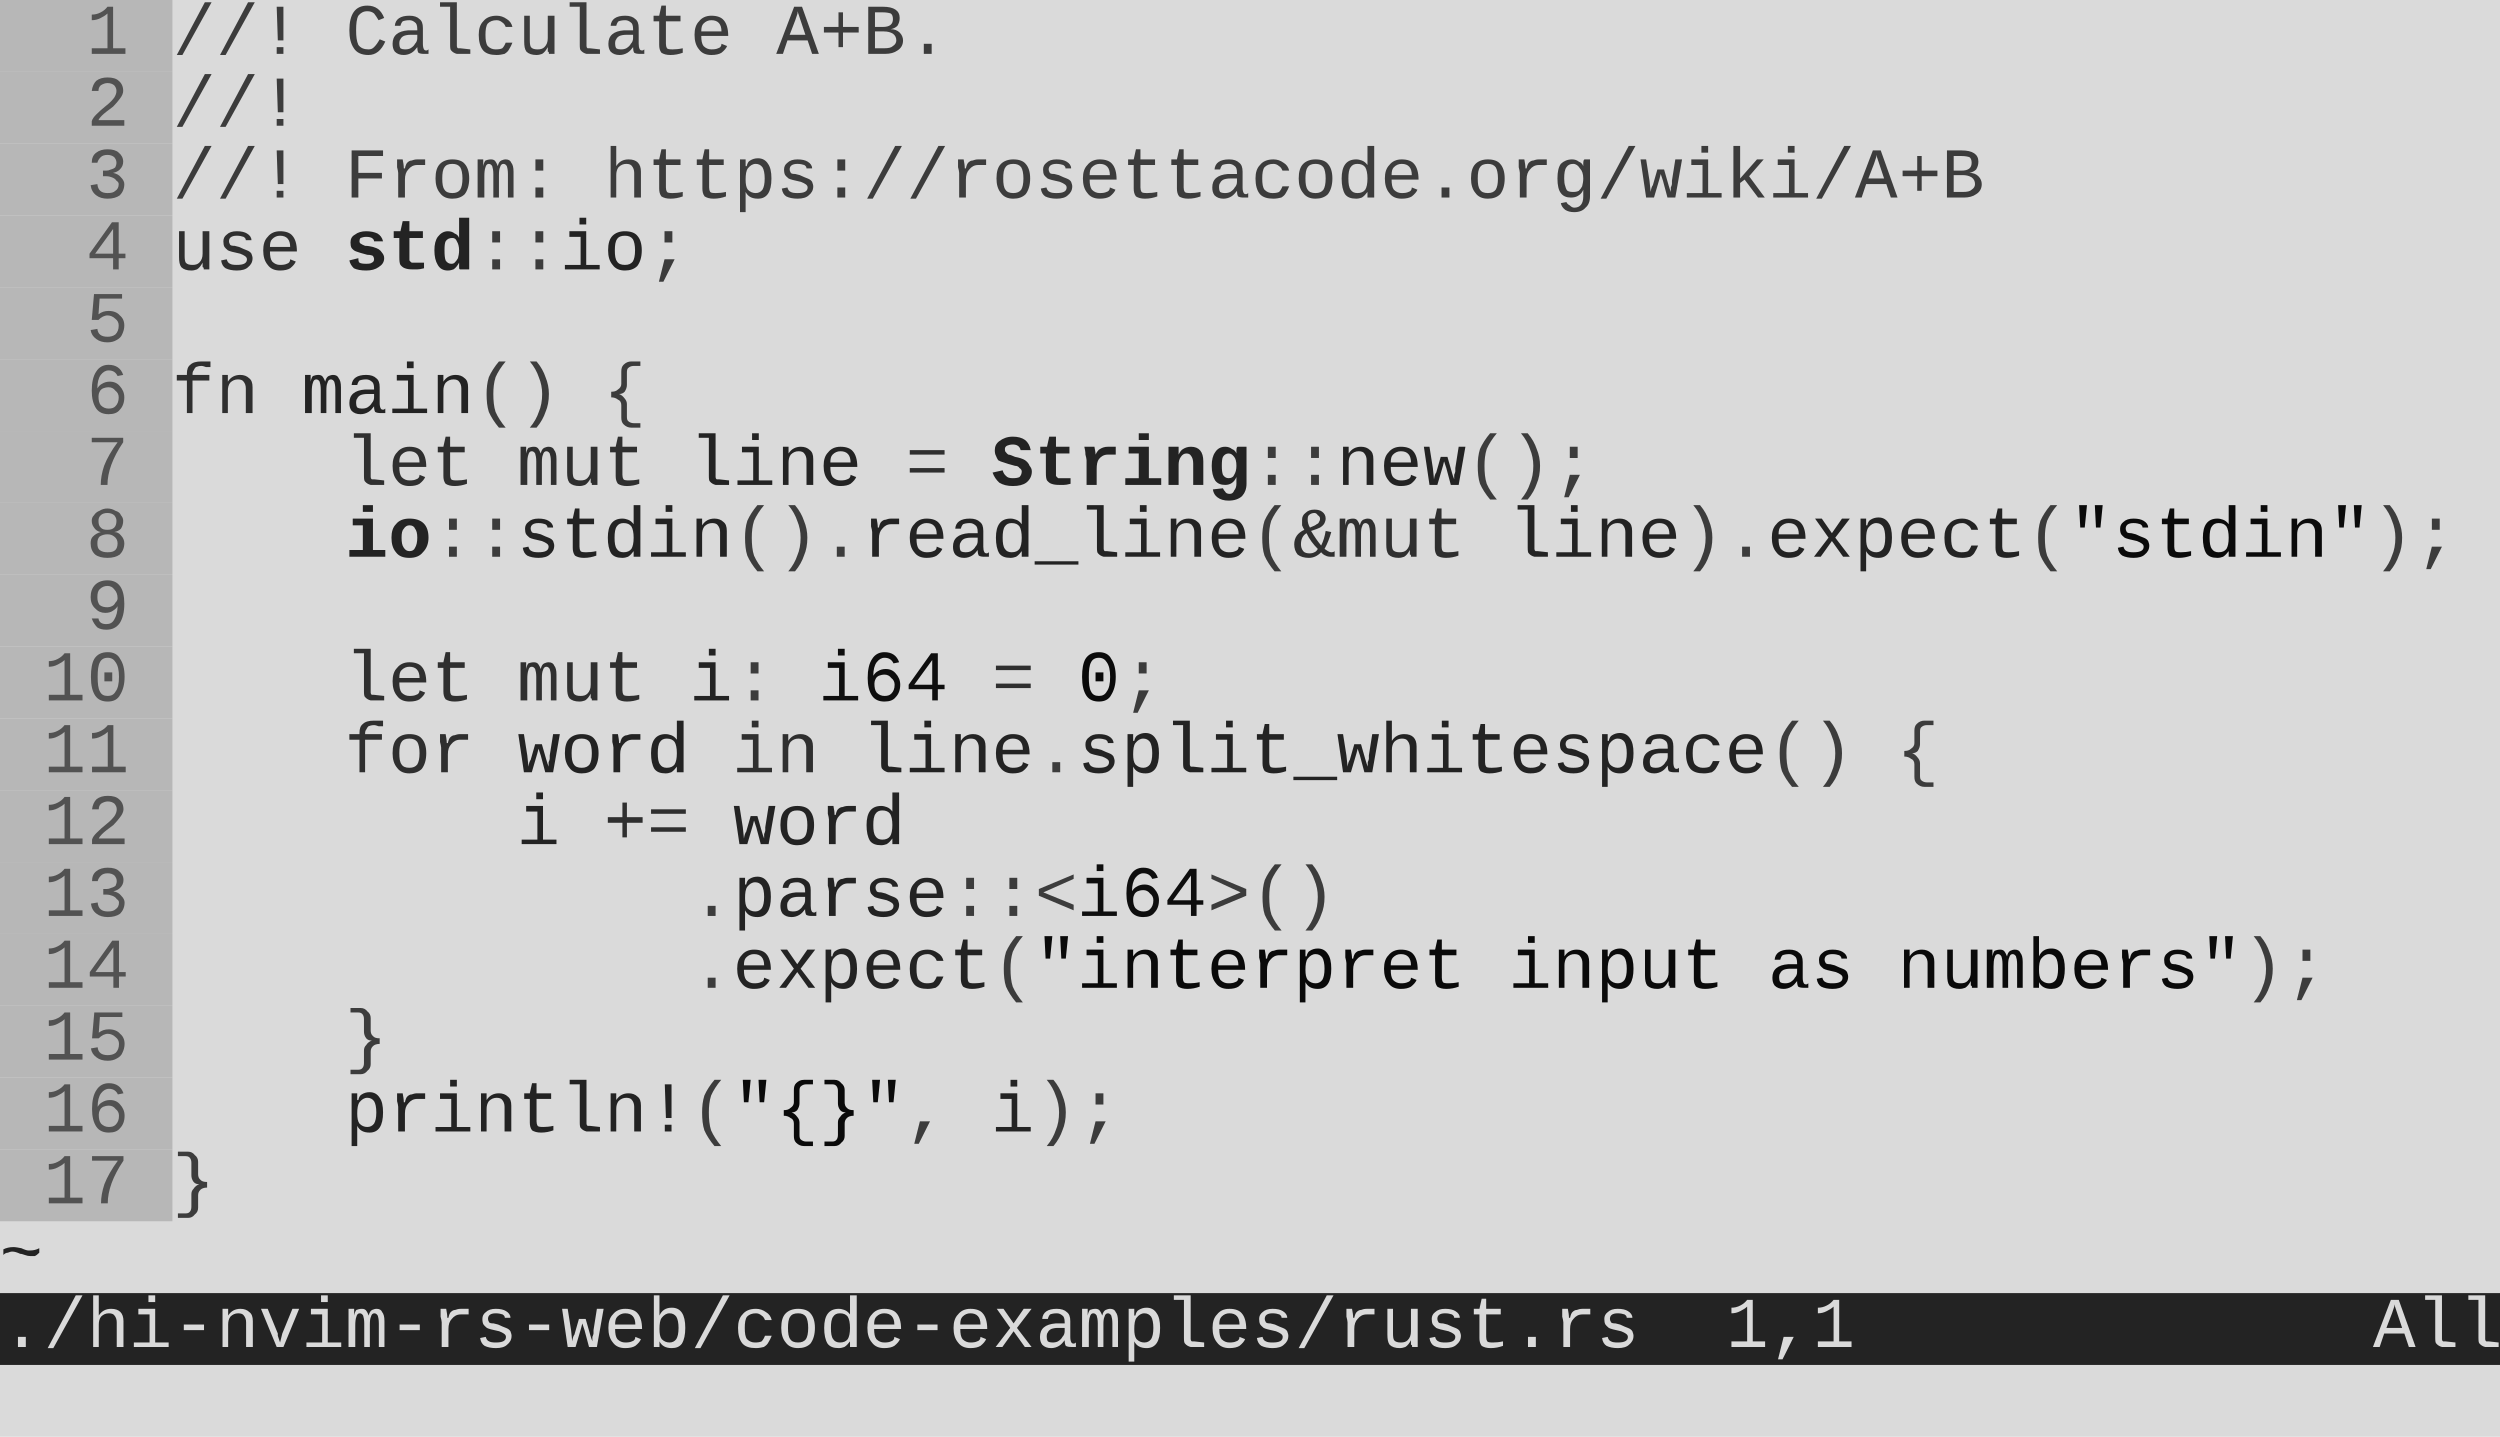
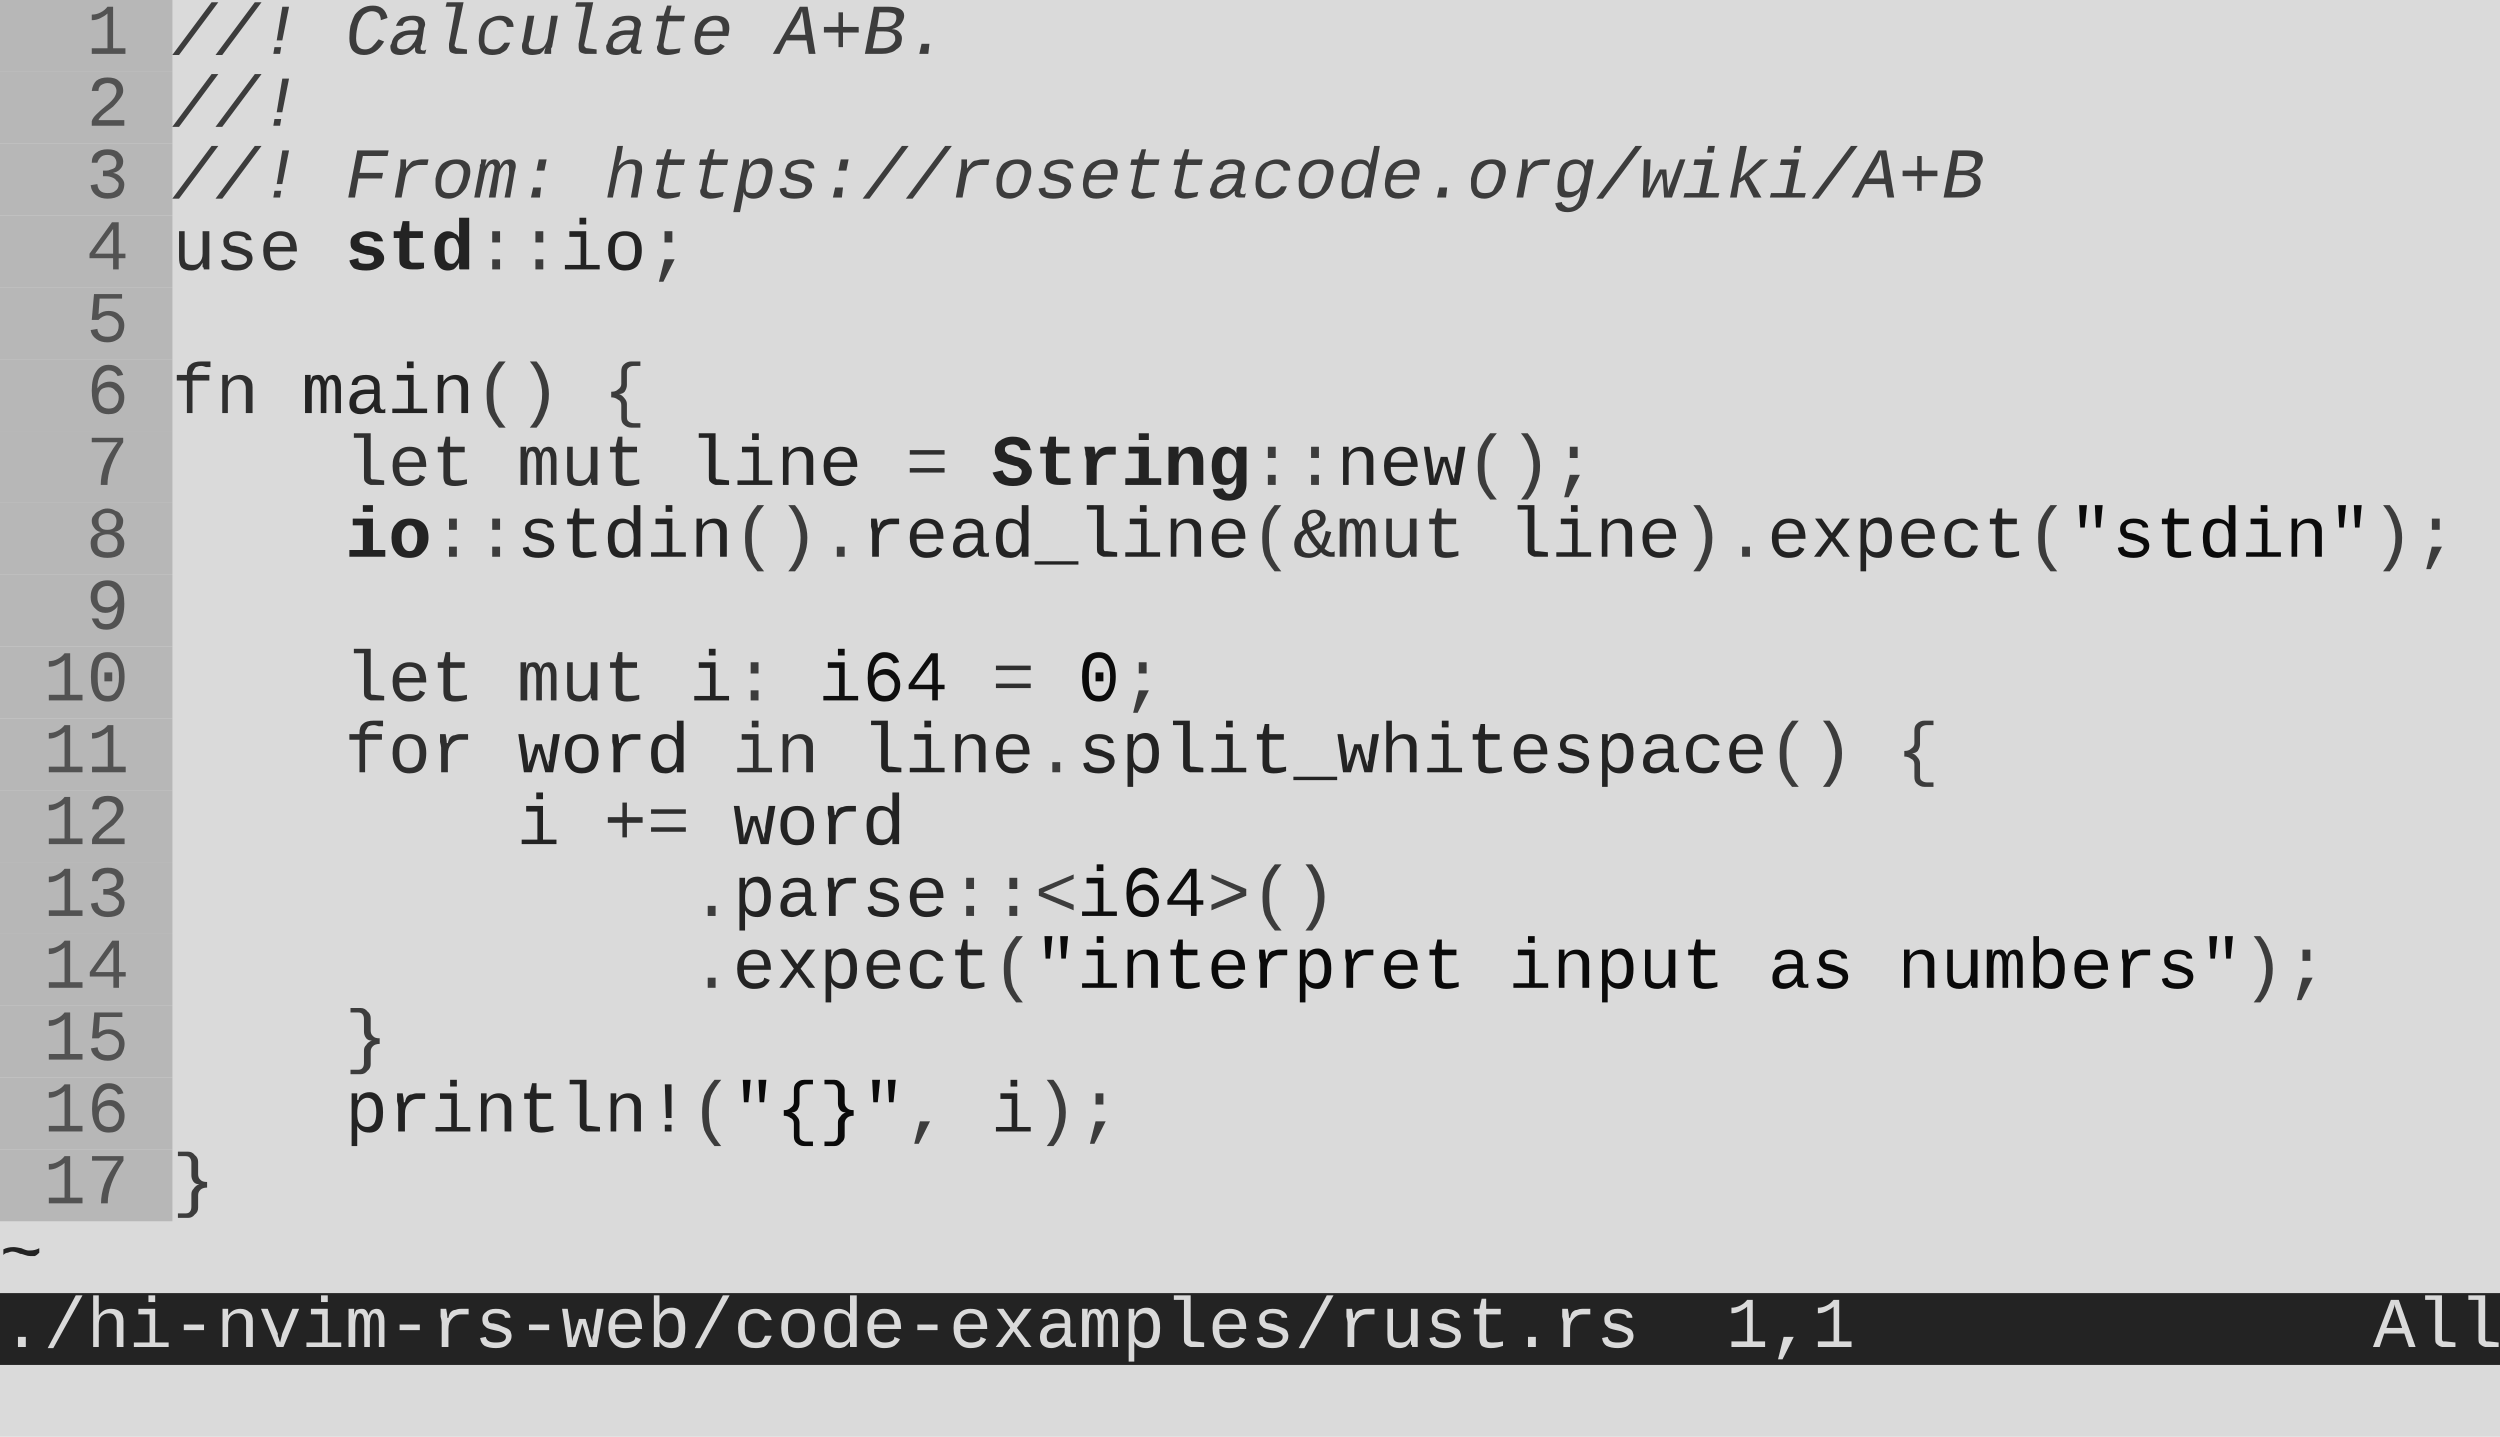
<svg xmlns="http://www.w3.org/2000/svg" viewBox="0 0 34.8 20">
  <style>
  .screen {
    font-family: "ui-monospace", "Consolas", "Liberation Mono", "Source Code Pro", monospace;
    font-size: 1px;
  }
</style>
  <g class="screen">
    <rect x="0" y="0" width="34.8" height="20" style="fill: #dadada;" />
    <rect x="0" y="0" width="2.4" height="1" style="fill: #b7b7b7;" />
    <rect x="0" y="1" width="2.4" height="1" style="fill: #b7b7b7;" />
    <rect x="0" y="2" width="2.4" height="1" style="fill: #b7b7b7;" />
    <rect x="0" y="3" width="2.4" height="1" style="fill: #b7b7b7;" />
    <rect x="0" y="4" width="2.4" height="1" style="fill: #b7b7b7;" />
    <rect x="0" y="5" width="2.4" height="1" style="fill: #b7b7b7;" />
    <rect x="0" y="6" width="2.4" height="1" style="fill: #b7b7b7;" />
    <rect x="0" y="7" width="2.4" height="1" style="fill: #b7b7b7;" />
    <rect x="0" y="8" width="2.4" height="1" style="fill: #b7b7b7;" />
    <rect x="0" y="9" width="2.4" height="1" style="fill: #b7b7b7;" />
    <rect x="0" y="10" width="2.4" height="1" style="fill: #b7b7b7;" />
    <rect x="0" y="11" width="2.4" height="1" style="fill: #b7b7b7;" />
    <rect x="0" y="12" width="2.4" height="1" style="fill: #b7b7b7;" />
    <rect x="0" y="13" width="2.4" height="1" style="fill: #b7b7b7;" />
    <rect x="0" y="14" width="2.4" height="1" style="fill: #b7b7b7;" />
    <rect x="0" y="15" width="2.4" height="1" style="fill: #b7b7b7;" />
    <rect x="0" y="16" width="2.4" height="1" style="fill: #b7b7b7;" />
    <rect x="0" y="18" width="34.8" height="1" style="fill: #232323;" />
    <text x="1.2" y="0.75" textLength="0.6" style="fill: #525252;">1</text>
-     <text x="2.4" y="0.75" textLength="10.8" style="fill: #3c3c3c;">//! Calculate A+B.</text>
+     <text x="2.4" y="0.75" textLength="10.8" style="fill: #3c3c3c; font-style: italic;">//! Calculate A+B.</text>
    <text x="1.2" y="1.75" textLength="0.6" style="fill: #525252;">2</text>
-     <text x="2.4" y="1.75" textLength="1.8" style="fill: #3c3c3c;">//!</text>
+     <text x="2.4" y="1.75" textLength="1.8" style="fill: #3c3c3c; font-style: italic;">//!</text>
    <text x="1.2" y="2.75" textLength="0.6" style="fill: #525252;">3</text>
-     <text x="2.4" y="2.75" textLength="25.2" style="fill: #3c3c3c;">//! From: https://rosettacode.org/wiki/A+B</text>
+     <text x="2.4" y="2.75" textLength="25.2" style="fill: #3c3c3c; font-style: italic;">//! From: https://rosettacode.org/wiki/A+B</text>
    <text x="1.2" y="3.75" textLength="0.6" style="fill: #525252;">4</text>
    <text x="2.4" y="3.75" textLength="1.8" style="fill: #2f2f2f;">use</text>
    <text x="4.8" y="3.75" textLength="1.8" style="fill: #232323; font-weight: 600;">std</text>
    <text x="6.6" y="3.75" textLength="1.2" style="fill: #3c3c3c;">::</text>
    <text x="7.8" y="3.75" textLength="1.2" style="fill: #232323;">io</text>
    <text x="9" y="3.75" textLength="0.6" style="fill: #3c3c3c;">;</text>
    <text x="1.2" y="4.75" textLength="0.6" style="fill: #525252;">5</text>
    <text x="1.2" y="5.75" textLength="0.6" style="fill: #525252;">6</text>
    <text x="2.4" y="5.75" textLength="1.2" style="fill: #2f2f2f;">fn</text>
    <text x="4.2" y="5.75" textLength="2.4" style="fill: #232323;">main</text>
    <text x="6.6" y="5.75" textLength="1.2" style="fill: #3c3c3c;">()</text>
    <text x="8.4" y="5.75" textLength="0.6" style="fill: #3c3c3c;">{</text>
    <text x="1.2" y="6.75" textLength="0.6" style="fill: #525252;">7</text>
    <text x="4.8" y="6.75" textLength="1.8" style="fill: #2f2f2f;">let</text>
    <text x="7.2" y="6.75" textLength="1.8" style="fill: #2f2f2f;">mut</text>
    <text x="9.6" y="6.75" textLength="2.4" style="fill: #232323;">line</text>
    <text x="12.6" y="6.75" textLength="0.6" style="fill: #2f2f2f;">=</text>
    <text x="13.8" y="6.75" textLength="3.6" style="fill: #232323; font-weight: 600;">String</text>
    <text x="17.4" y="6.75" textLength="1.2" style="fill: #3c3c3c;">::</text>
    <text x="18.6" y="6.75" textLength="1.8" style="fill: #232323;">new</text>
    <text x="20.4" y="6.75" textLength="1.8" style="fill: #3c3c3c;">();</text>
    <text x="1.2" y="7.75" textLength="0.6" style="fill: #525252;">8</text>
    <text x="4.8" y="7.75" textLength="1.2" style="fill: #232323; font-weight: 600;">io</text>
    <text x="6" y="7.75" textLength="1.2" style="fill: #3c3c3c;">::</text>
    <text x="7.2" y="7.75" textLength="3" style="fill: #232323;">stdin</text>
    <text x="10.2" y="7.75" textLength="1.8" style="fill: #3c3c3c;">().</text>
    <text x="12" y="7.75" textLength="5.4" style="fill: #232323;">read_line</text>
    <text x="17.4" y="7.75" textLength="0.6" style="fill: #3c3c3c;">(</text>
    <text x="18" y="7.75" textLength="2.4" style="fill: #2f2f2f;">&amp;mut</text>
    <text x="21" y="7.75" textLength="2.4" style="fill: #232323;">line</text>
    <text x="23.4" y="7.75" textLength="1.2" style="fill: #3c3c3c;">).</text>
    <text x="24.6" y="7.75" textLength="3.6" style="fill: #232323;">expect</text>
    <text x="28.2" y="7.75" textLength="0.6" style="fill: #3c3c3c;">(</text>
    <text x="28.8" y="7.75" textLength="4.2" style="fill: #0a0a0a;">"stdin"</text>
    <text x="33" y="7.75" textLength="1.2" style="fill: #3c3c3c;">);</text>
    <text x="1.2" y="8.75" textLength="0.6" style="fill: #525252;">9</text>
    <text x="0.6" y="9.75" textLength="1.2" style="fill: #525252;">10</text>
    <text x="4.8" y="9.75" textLength="1.8" style="fill: #2f2f2f;">let</text>
    <text x="7.2" y="9.75" textLength="1.8" style="fill: #2f2f2f;">mut</text>
    <text x="9.6" y="9.75" textLength="0.6" style="fill: #232323;">i</text>
    <text x="10.2" y="9.75" textLength="0.6" style="fill: #3c3c3c;">:</text>
    <text x="11.4" y="9.75" textLength="1.8" style="fill: #0e0e0e;">i64</text>
    <text x="13.8" y="9.75" textLength="0.6" style="fill: #2f2f2f;">=</text>
    <text x="15" y="9.75" textLength="0.6" style="fill: #0a0a0a;">0</text>
    <text x="15.6" y="9.75" textLength="0.6" style="fill: #3c3c3c;">;</text>
    <text x="0.6" y="10.75" textLength="1.2" style="fill: #525252;">11</text>
    <text x="4.8" y="10.75" textLength="1.8" style="fill: #2f2f2f;">for</text>
    <text x="7.2" y="10.75" textLength="2.4" style="fill: #232323;">word</text>
    <text x="10.2" y="10.75" textLength="1.2" style="fill: #2f2f2f;">in</text>
    <text x="12" y="10.75" textLength="2.4" style="fill: #232323;">line</text>
    <text x="14.4" y="10.75" textLength="0.6" style="fill: #3c3c3c;">.</text>
    <text x="15" y="10.75" textLength="9.6" style="fill: #232323;">split_whitespace</text>
    <text x="24.6" y="10.75" textLength="1.2" style="fill: #3c3c3c;">()</text>
    <text x="26.4" y="10.75" textLength="0.6" style="fill: #3c3c3c;">{</text>
    <text x="0.6" y="11.75" textLength="1.2" style="fill: #525252;">12</text>
    <text x="7.2" y="11.75" textLength="0.6" style="fill: #232323;">i</text>
    <text x="8.4" y="11.75" textLength="1.2" style="fill: #2f2f2f;">+=</text>
    <text x="10.2" y="11.75" textLength="2.4" style="fill: #232323;">word</text>
    <text x="0.6" y="12.75" textLength="1.2" style="fill: #525252;">13</text>
    <text x="9.6" y="12.75" textLength="0.6" style="fill: #3c3c3c;">.</text>
    <text x="10.2" y="12.75" textLength="3" style="fill: #232323;">parse</text>
    <text x="13.2" y="12.75" textLength="1.8" style="fill: #3c3c3c;">::&lt;</text>
    <text x="15" y="12.75" textLength="1.8" style="fill: #0e0e0e;">i64</text>
    <text x="16.8" y="12.75" textLength="1.8" style="fill: #3c3c3c;">&gt;()</text>
    <text x="0.6" y="13.75" textLength="1.2" style="fill: #525252;">14</text>
    <text x="9.6" y="13.75" textLength="0.6" style="fill: #3c3c3c;">.</text>
    <text x="10.2" y="13.75" textLength="3.6" style="fill: #232323;">expect</text>
    <text x="13.8" y="13.75" textLength="0.6" style="fill: #3c3c3c;">(</text>
    <text x="14.4" y="13.75" textLength="16.8" style="fill: #0a0a0a;">"interpret input as numbers"</text>
    <text x="31.2" y="13.75" textLength="1.2" style="fill: #3c3c3c;">);</text>
    <text x="0.6" y="14.75" textLength="1.2" style="fill: #525252;">15</text>
    <text x="4.8" y="14.75" textLength="0.6" style="fill: #3c3c3c;">}</text>
    <text x="0.6" y="15.75" textLength="1.2" style="fill: #525252;">16</text>
    <text x="4.8" y="15.75" textLength="4.8" style="fill: #232323;">println!</text>
    <text x="9.6" y="15.75" textLength="0.6" style="fill: #3c3c3c;">(</text>
    <text x="10.2" y="15.75" textLength="2.4" style="fill: #0a0a0a;">"{}"</text>
    <text x="12.6" y="15.75" textLength="0.6" style="fill: #3c3c3c;">,</text>
    <text x="13.8" y="15.75" textLength="0.6" style="fill: #232323;">i</text>
    <text x="14.4" y="15.75" textLength="1.2" style="fill: #3c3c3c;">);</text>
    <text x="0.6" y="16.75" textLength="1.2" style="fill: #525252;">17</text>
    <text x="2.4" y="16.75" textLength="0.6" style="fill: #3c3c3c;">}</text>
    <text x="0" y="17.75" textLength="0.6" style="fill: #232323;">~</text>
    <text x="0" y="18.75" textLength="34.8" style="fill: #dadada;">./hi-nvim-rs-web/code-examples/rust.rs  1,1            All</text>
  </g>
</svg>
